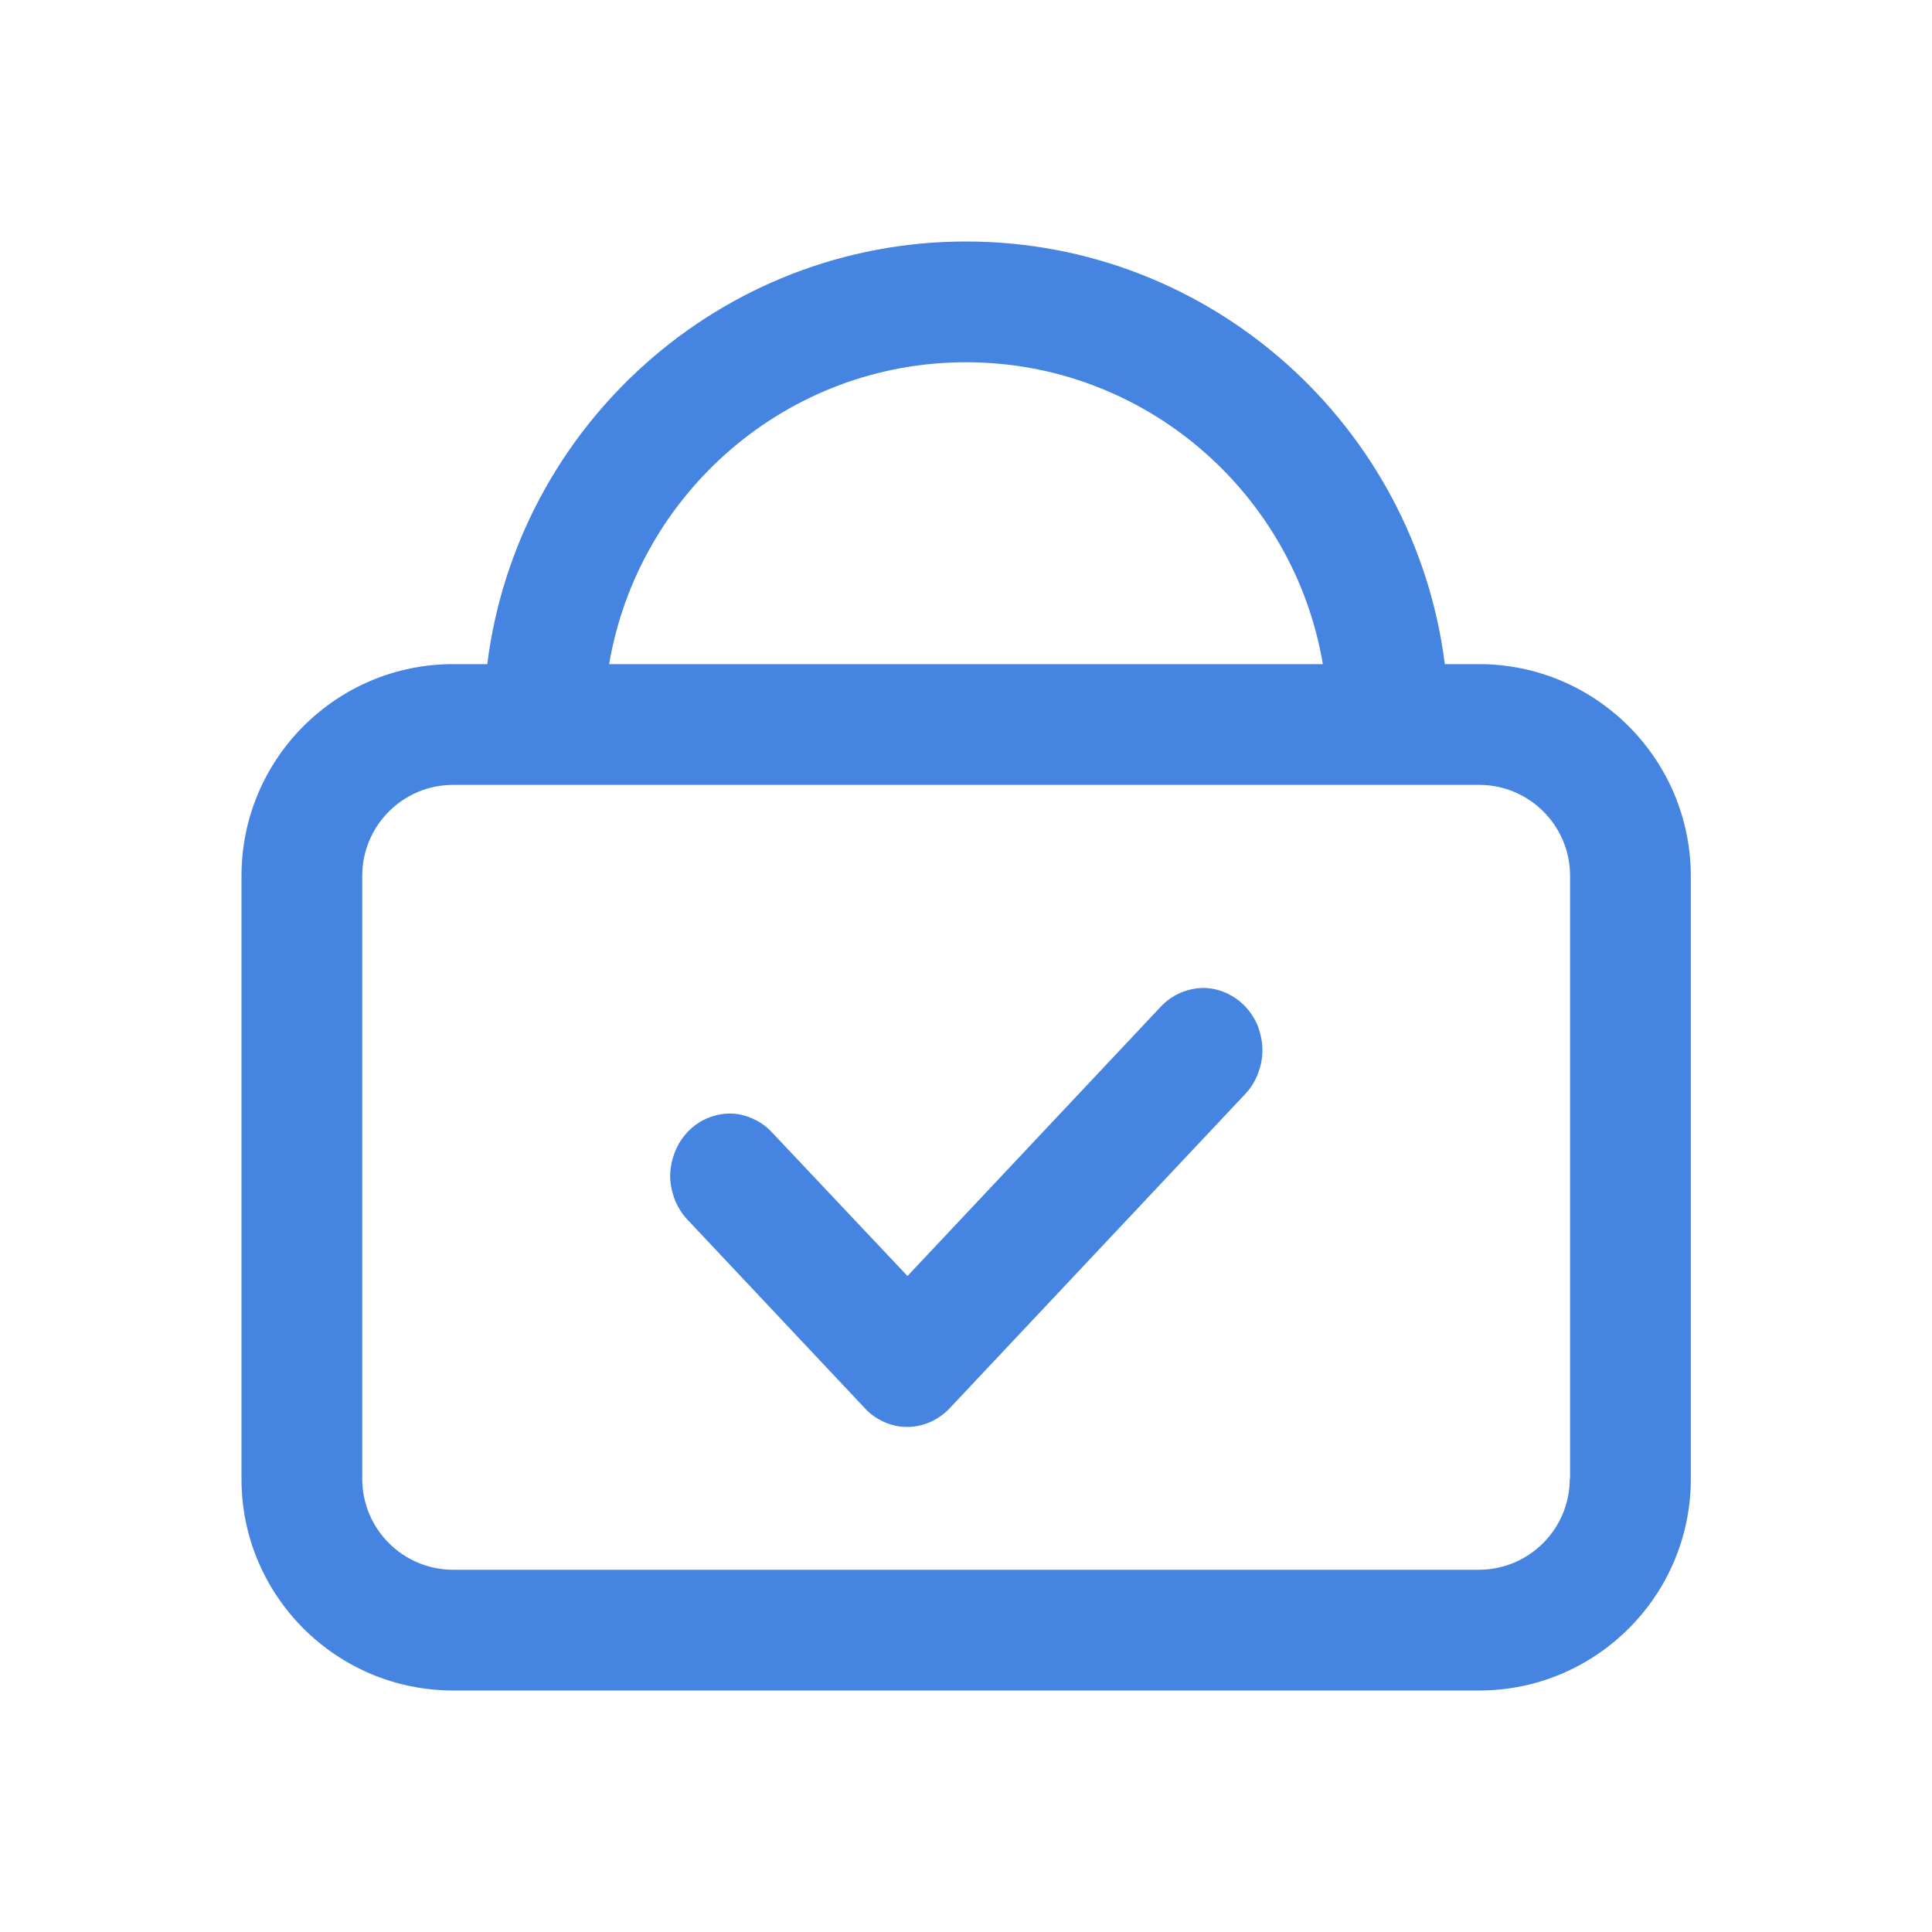
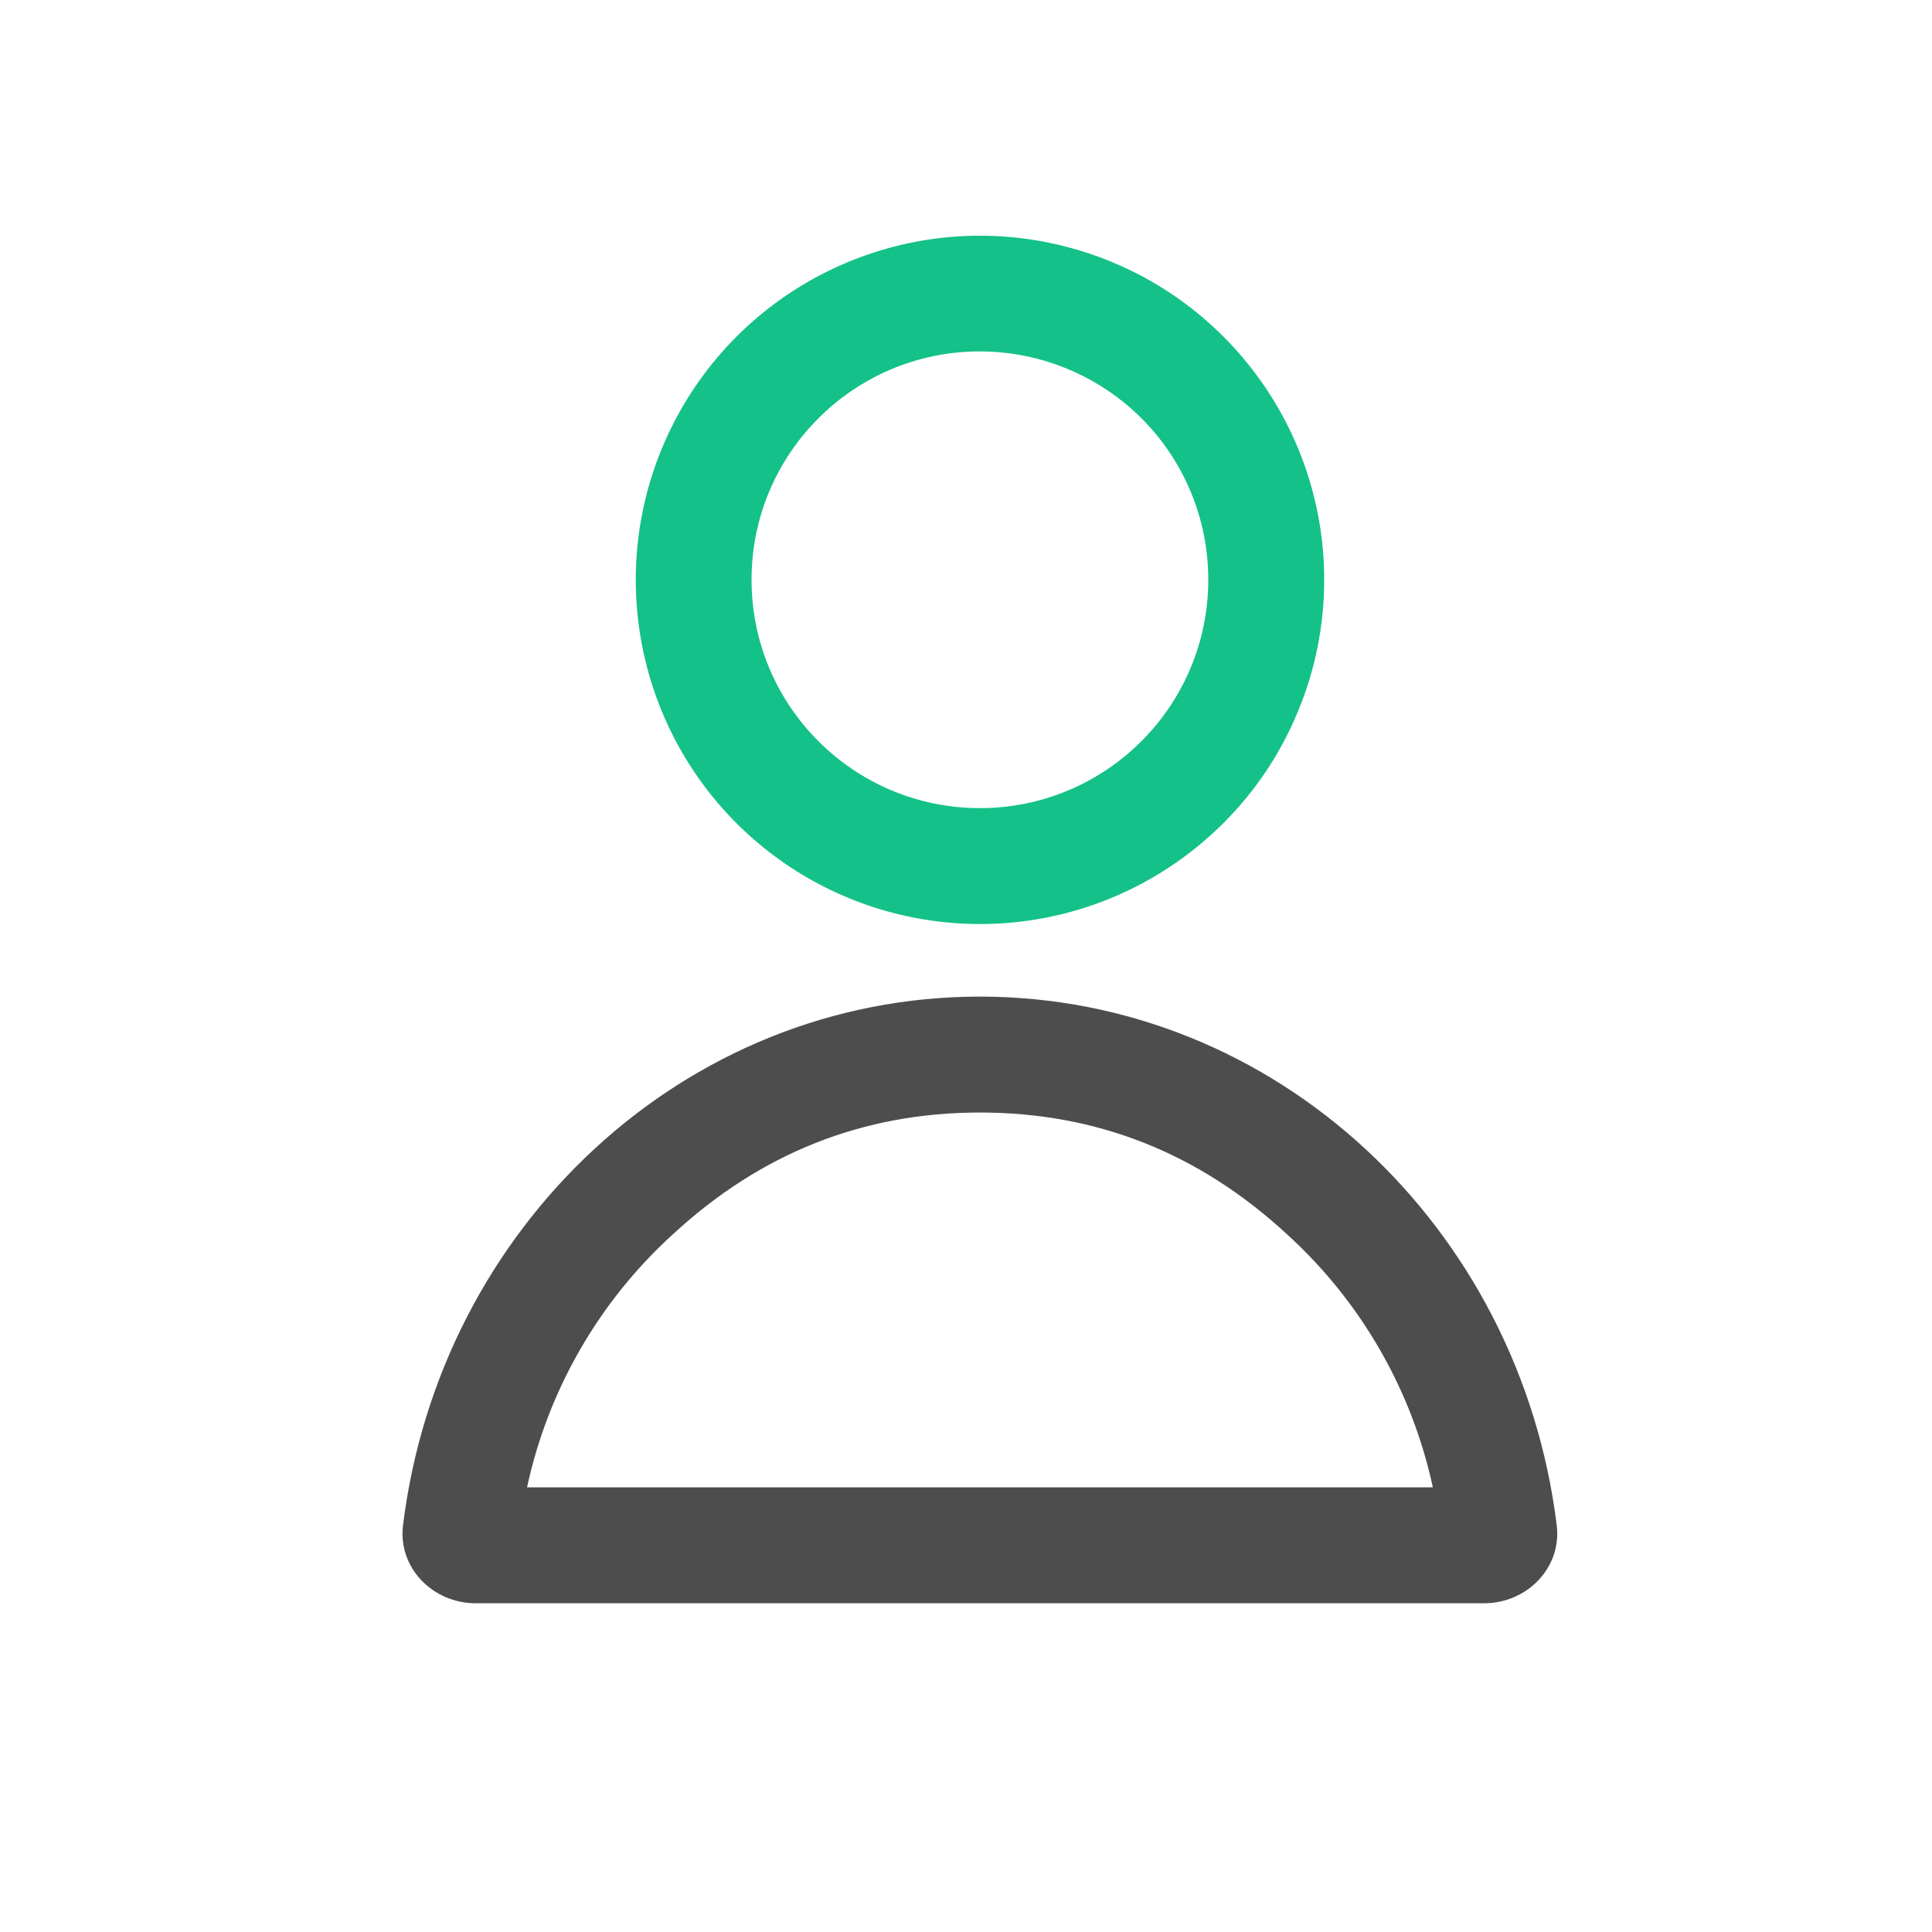
- <svg xmlns="http://www.w3.org/2000/svg" width="24" height="24" viewBox="0 0 24 24" fill="none">
-   <path d="M18.371 8.25H17.948C17.576 5.295 15.053 3 12 3C8.947 3 6.424 5.295 6.053 8.25H5.629C4.178 8.25 3 9.428 3 10.879V18.375C3 19.823 4.178 21 5.629 21H18.375C19.823 21 21.004 19.823 21.004 18.371V10.879C21 9.428 19.823 8.25 18.371 8.25ZM12 4.5C14.224 4.5 16.073 6.124 16.433 8.25H7.567C7.928 6.124 9.776 4.5 12 4.5ZM19.5 18.371C19.5 18.994 18.994 19.5 18.371 19.5H5.629C5.006 19.5 4.5 18.994 4.5 18.371V10.879C4.5 10.256 5.006 9.75 5.629 9.75H18.375C18.997 9.75 19.504 10.256 19.504 10.879V18.371H19.5Z" fill="#4684E2" />
-   <path d="M9.589 14.066C9.521 13.991 9.439 13.935 9.337 13.89C9.161 13.815 8.977 13.811 8.779 13.894C8.599 13.973 8.452 14.126 8.377 14.329C8.344 14.419 8.325 14.513 8.325 14.61C8.325 14.704 8.344 14.798 8.381 14.899C8.419 14.993 8.471 15.079 8.539 15.15L10.744 17.494C10.811 17.569 10.894 17.625 10.995 17.67C11.085 17.708 11.175 17.726 11.269 17.726C11.363 17.726 11.453 17.708 11.554 17.666C11.644 17.625 11.726 17.569 11.797 17.494L15.469 13.59C15.536 13.519 15.592 13.433 15.63 13.328C15.664 13.238 15.682 13.144 15.682 13.046C15.682 12.949 15.664 12.859 15.63 12.758C15.555 12.566 15.412 12.413 15.221 12.33C15.041 12.255 14.861 12.251 14.662 12.334C14.569 12.375 14.49 12.431 14.419 12.506L11.273 15.851L9.589 14.066Z" fill="#4684E2" />
+ <svg xmlns="http://www.w3.org/2000/svg" t="1744161677716" class="icon" viewBox="0 0 1024 1024" version="1.1" p-id="972" width="200" height="200">
+   <path d="M701.85 307.282a181.33 181.33 0 0 1-13.926 69.837 180.961 180.961 0 0 1-39.526 59.187 184.607 184.607 0 0 1-43.008 31.908 182.518 182.518 0 0 1-208.568-25.723 182.436 182.436 0 1 1 305.029-135.209z m-61.44 0a120.832 120.832 0 0 0-44.237-93.594 121.487 121.487 0 0 0-76.8-27.443 121.037 121.037 0 1 0 121.037 121.037z" fill="#14C188" p-id="973" />
+   <path d="M213.606 808.468c-2.785 22.446 15.811 41.288 38.42 41.288h534.651c22.61 0 41.206-18.842 38.42-41.288-19.415-158.106-148.89-280.248-305.725-280.248-156.877 0-286.351 122.184-305.766 280.248z m545.792-20.152H279.347a253.46 253.46 0 0 1 77.332-134.144c46.531-43.008 100.762-64.512 162.734-64.512 61.932 0 116.163 21.504 162.693 64.512a253.46 253.46 0 0 1 77.332 134.144z" fill="#4D4D4D" p-id="974" />
</svg>
